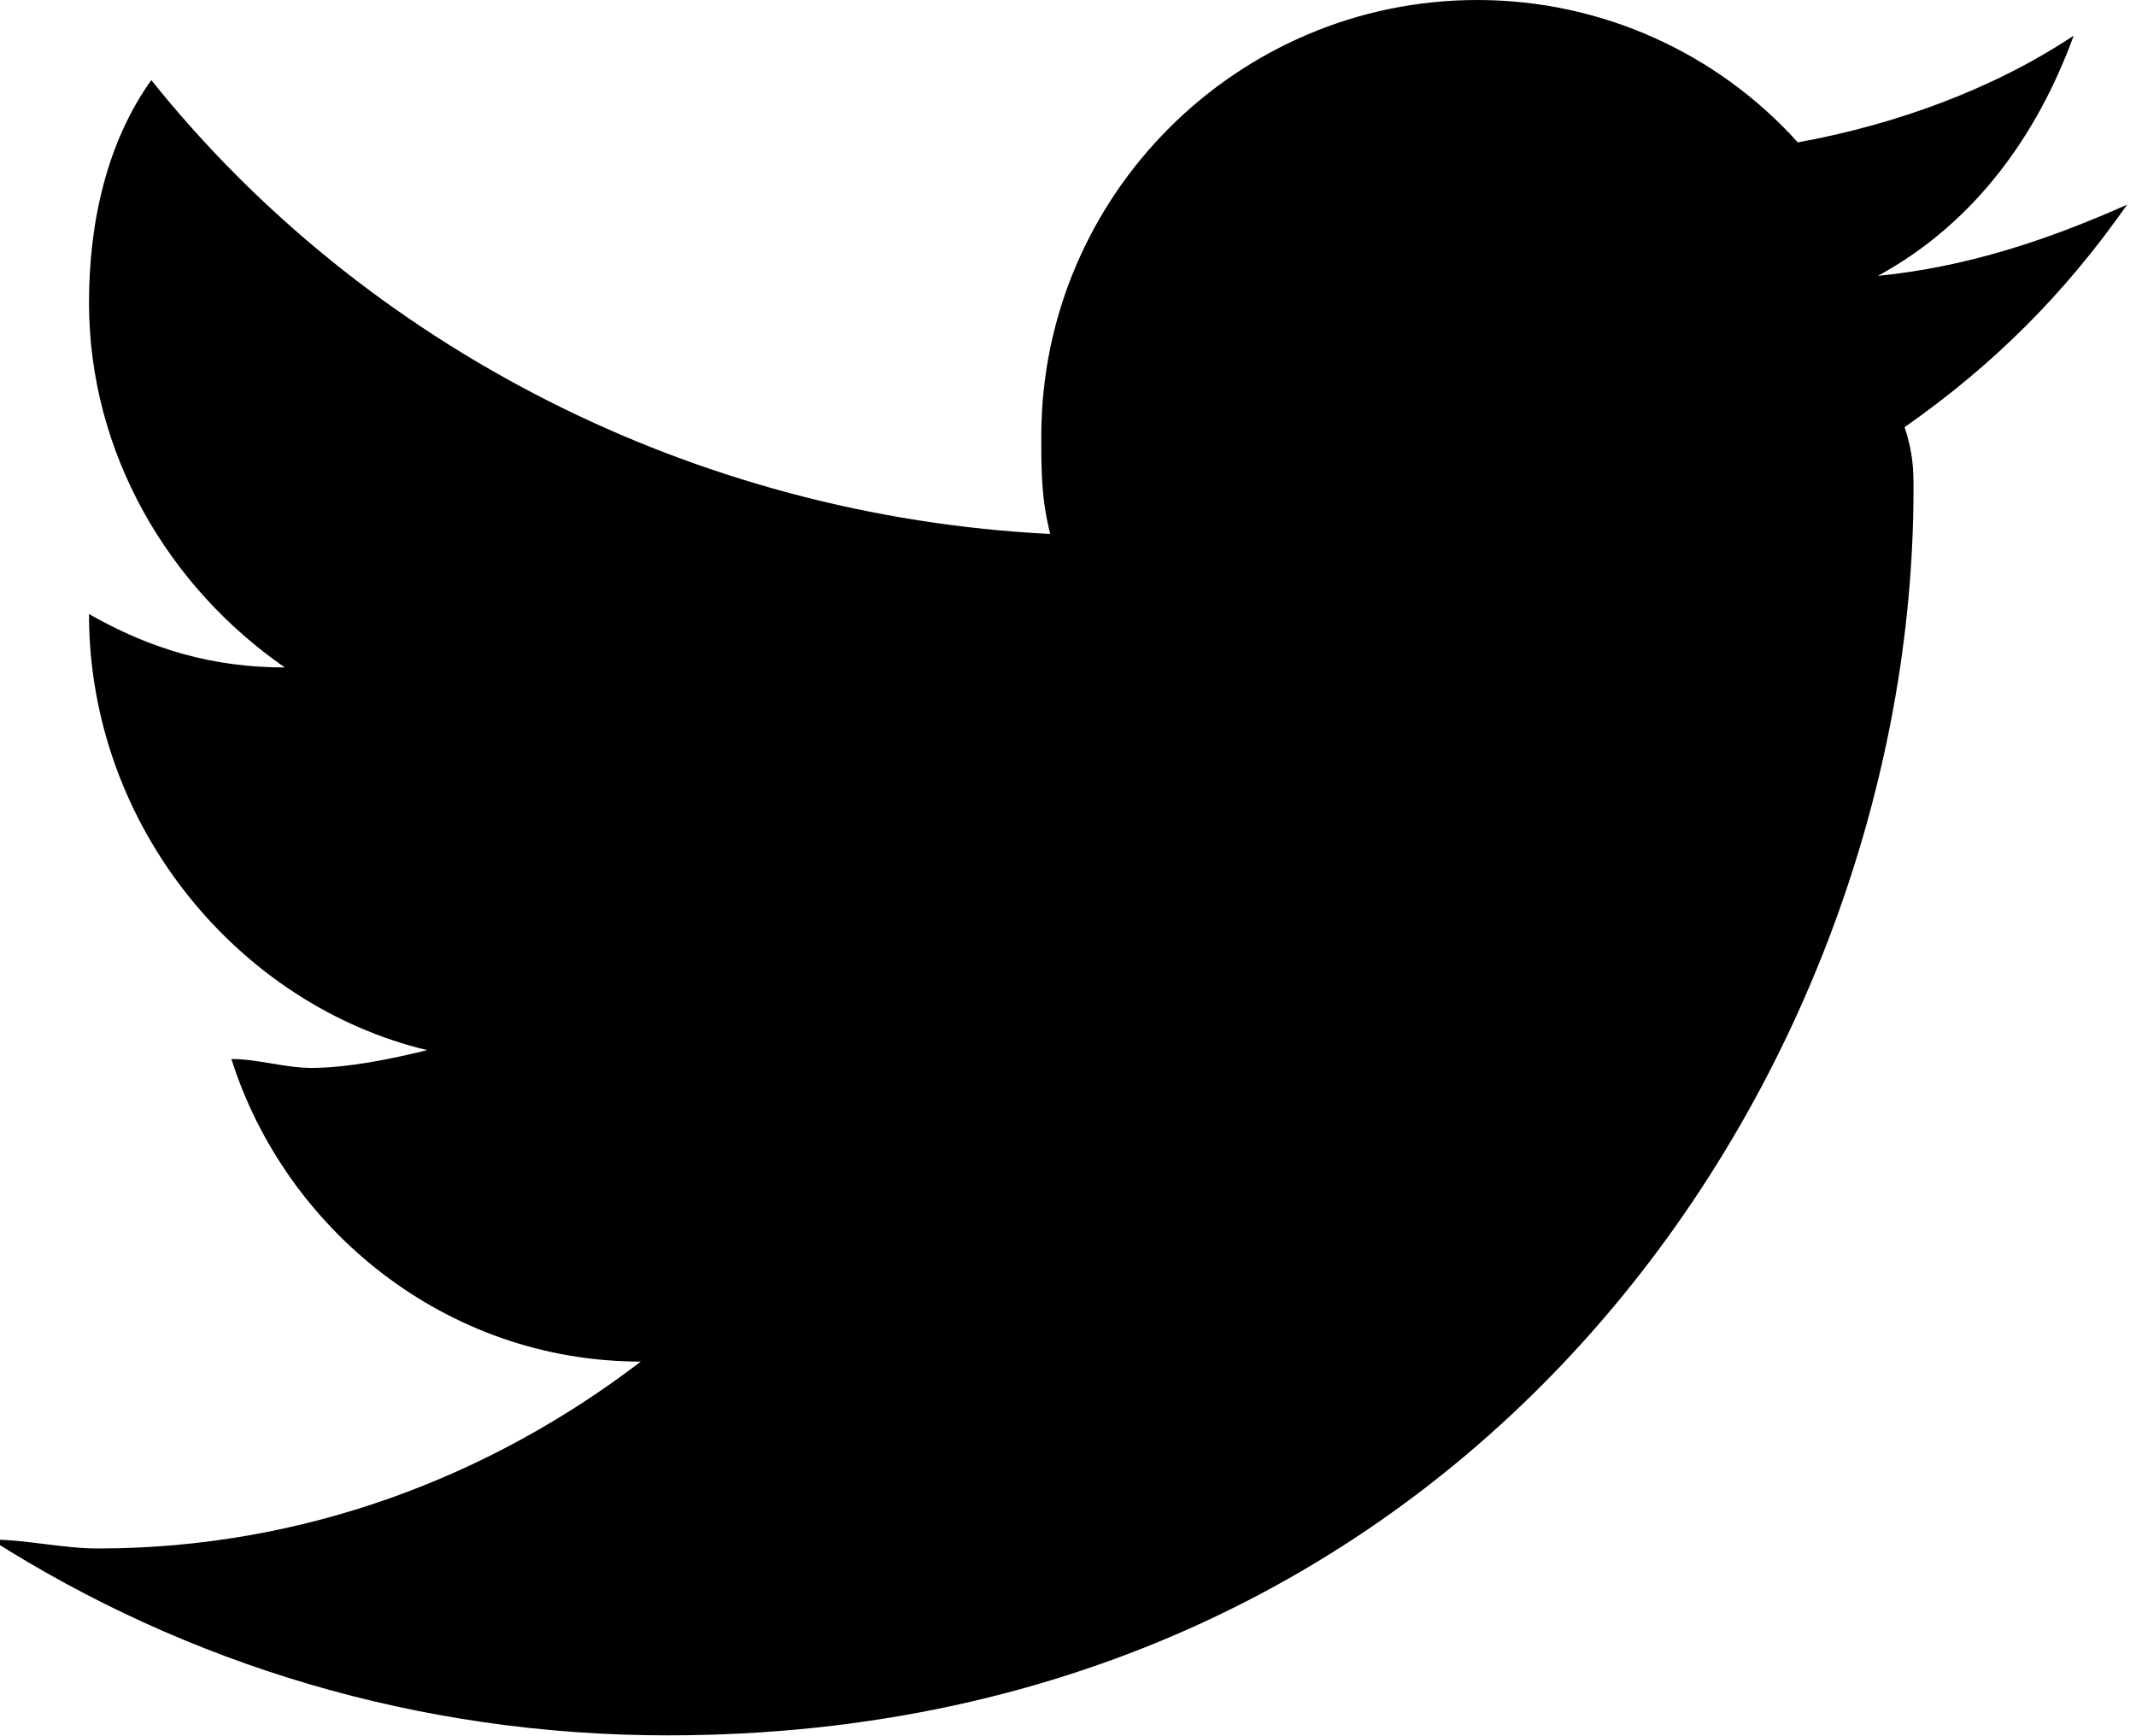
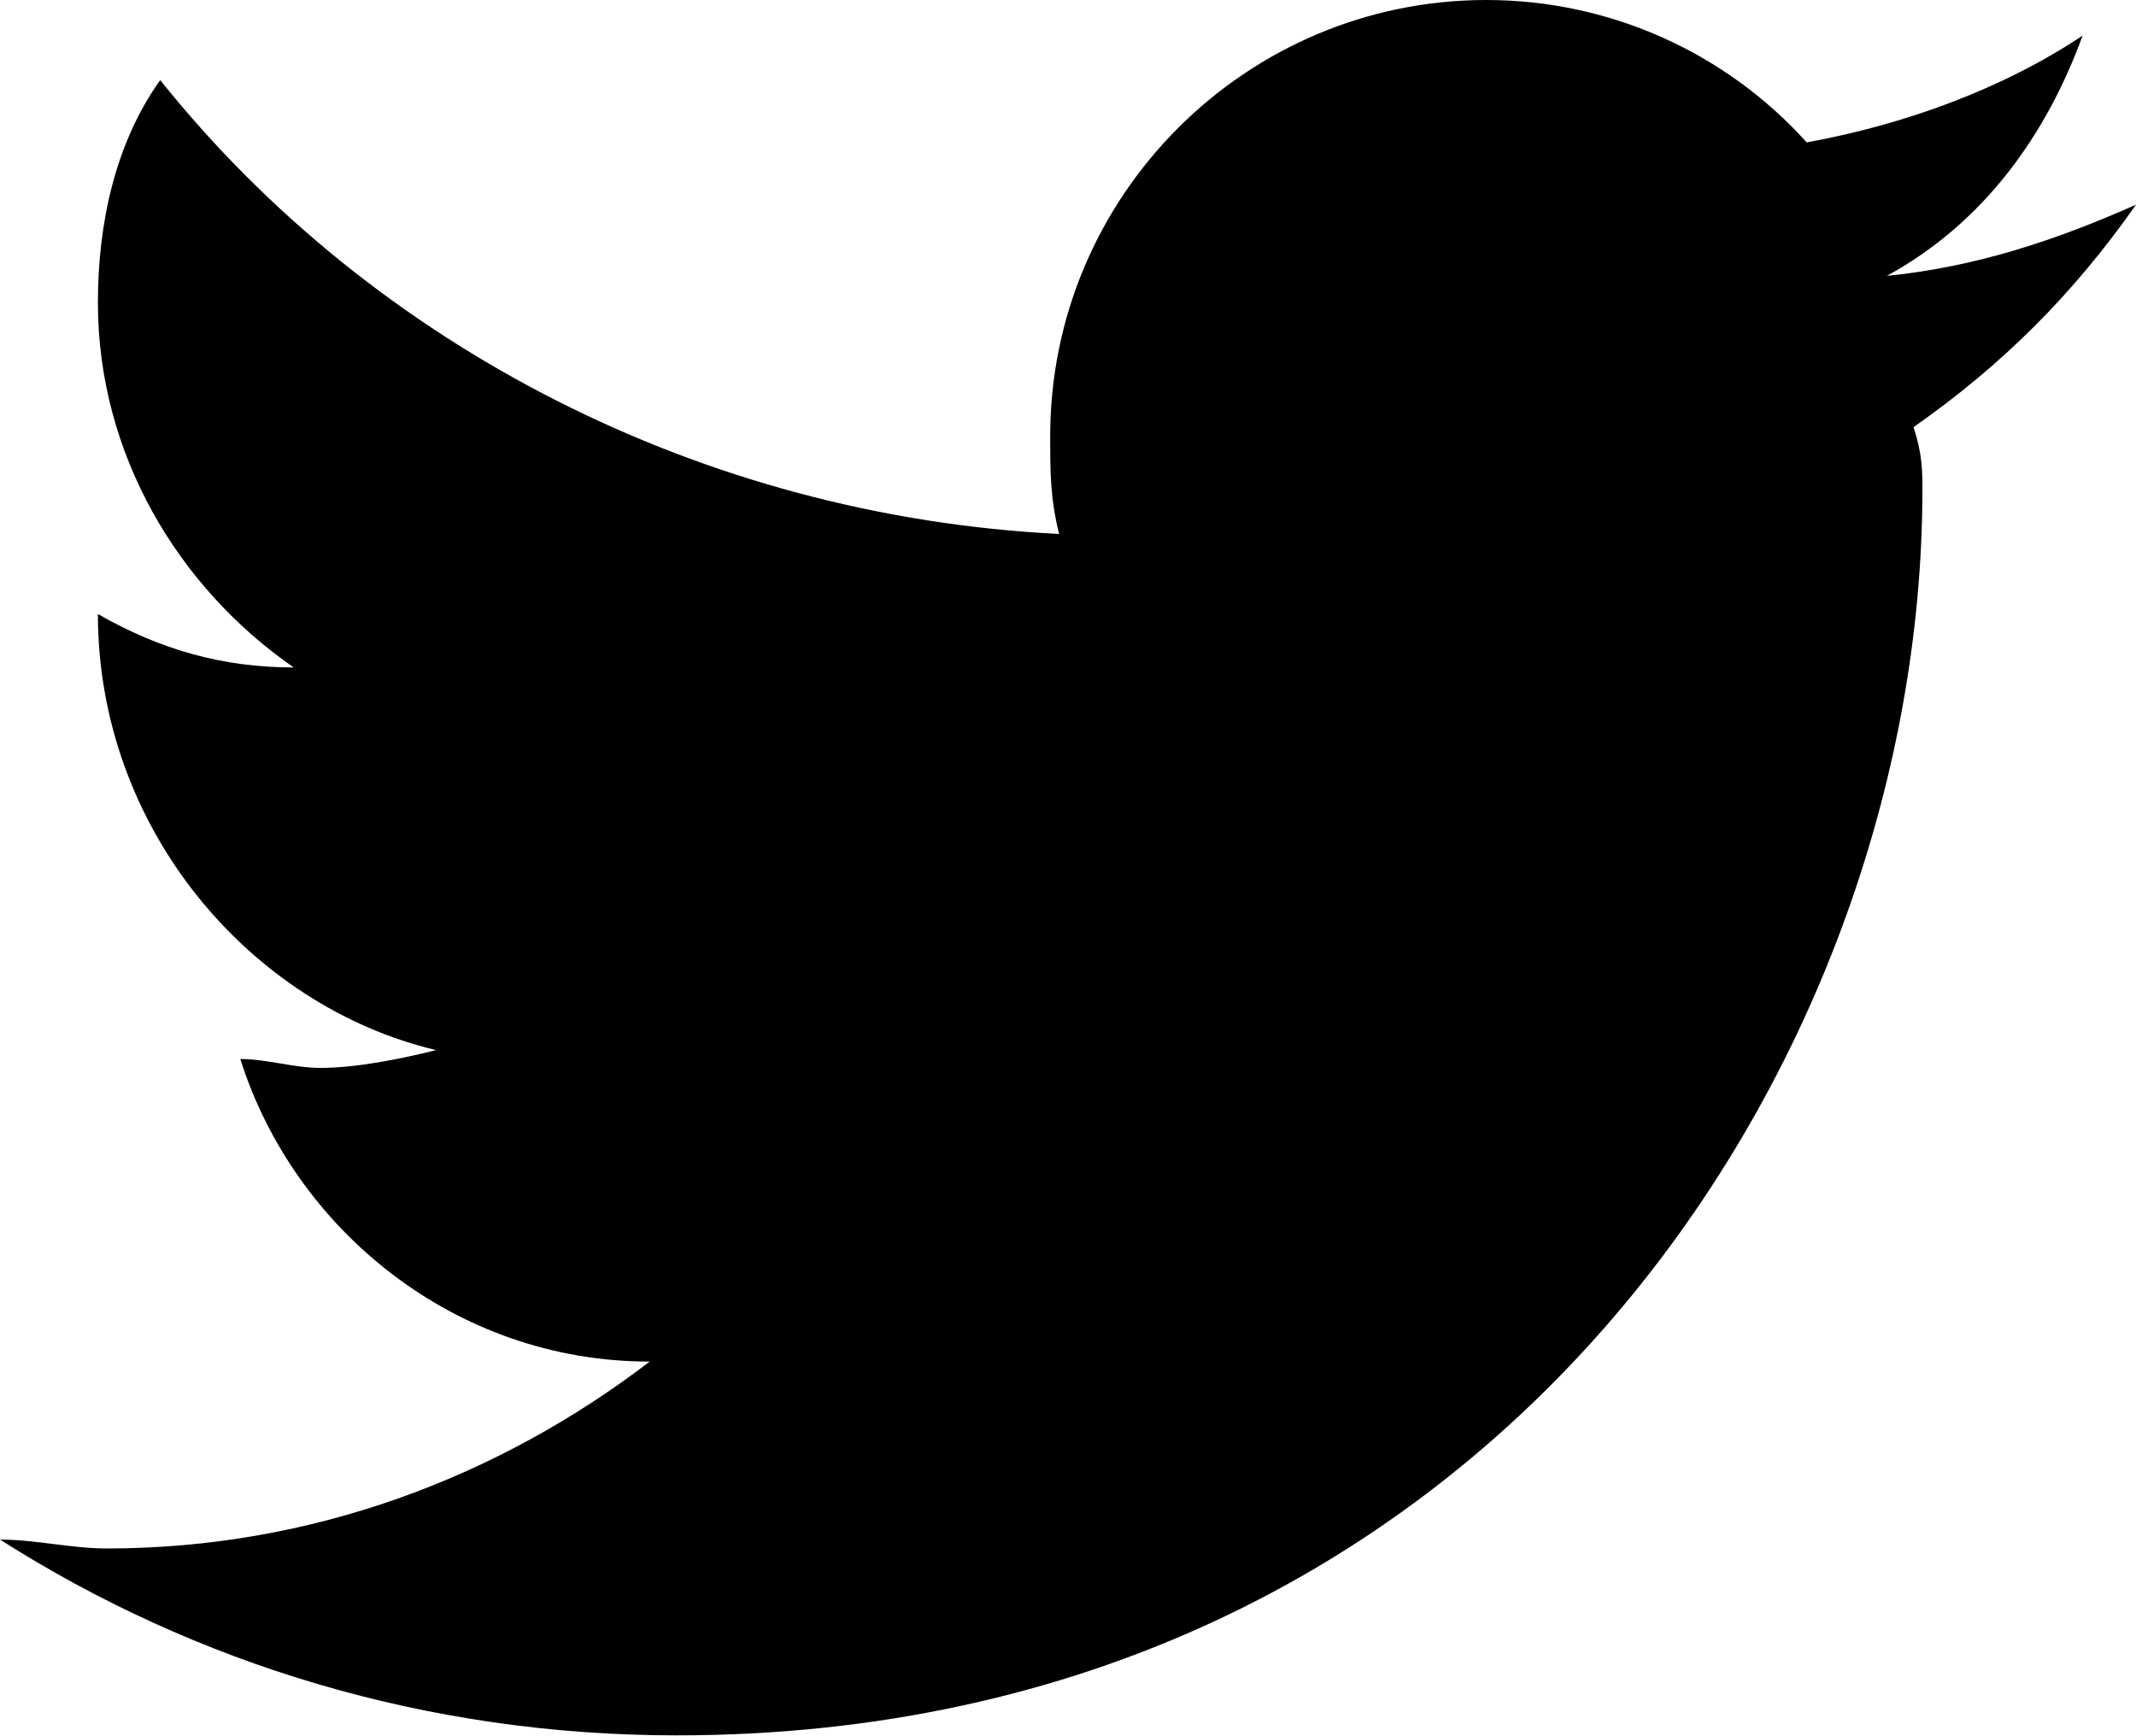
<svg xmlns="http://www.w3.org/2000/svg" version="1.1" id="Calque_1" x="0px" y="0px" viewBox="0 0 24 19.5" style="enable-background:new 0 0 24 19.5;" xml:space="preserve">
-   <style type="text/css">
- 	.st0{enable-background:new    ;}
- </style>
-   <g class="st0">
-     <g>
-       <path d="M21.5,5.5c0,6.5-4.9,14-14,14c-2.8,0-5.4-0.8-7.6-2.2c0.4,0,0.8,0.1,1.2,0.1c2.3,0,4.4-0.8,6.1-2.1c-2.2,0-4-1.5-4.6-3.4    c0.3,0,0.6,0.1,0.9,0.1c0.4,0,0.9-0.1,1.3-0.2C2.7,11.3,1,9.3,1,6.9V6.9c0.7,0.4,1.4,0.6,2.2,0.6C1.9,6.6,1,5.1,1,3.4    c0-0.9,0.2-1.8,0.7-2.5c2.4,3,6.1,4.9,10.1,5.1c-0.1-0.4-0.1-0.7-0.1-1.1c0-2.7,2.2-4.9,4.9-4.9c1.4,0,2.7,0.6,3.6,1.6    c1.1-0.2,2.2-0.6,3.1-1.2c-0.4,1.1-1.1,2.1-2.2,2.7c1-0.1,1.9-0.4,2.8-0.8c-0.7,1-1.5,1.8-2.5,2.5C21.5,5.1,21.5,5.3,21.5,5.5z" />
-     </g>
-   </g>
+   <path d="M21.6,5.5c0,6.5-4.9,14-14,14c-2.8,0-5.4-0.8-7.6-2.2c0.4,0,0.8,0.1,1.2,0.1c2.3,0,4.4-0.8,6.1-2.1c-2.2,0-4-1.5-4.6-3.4  C3,11.9,3.3,12,3.6,12c0.4,0,0.9-0.1,1.3-0.2c-2.1-0.5-3.8-2.5-3.8-4.9l0,0c0.7,0.4,1.4,0.6,2.2,0.6C2,6.6,1.1,5.1,1.1,3.4  c0-0.9,0.2-1.8,0.7-2.5c2.4,3,6.1,4.9,10.1,5.1c-0.1-0.4-0.1-0.7-0.1-1.1C11.8,2.2,14,0,16.7,0c1.4,0,2.7,0.6,3.6,1.6  c1.1-0.2,2.2-0.6,3.1-1.2c-0.4,1.1-1.1,2.1-2.2,2.7c1-0.1,1.9-0.4,2.8-0.8c-0.7,1-1.5,1.8-2.5,2.5C21.6,5.1,21.6,5.3,21.6,5.5z" />
</svg>
